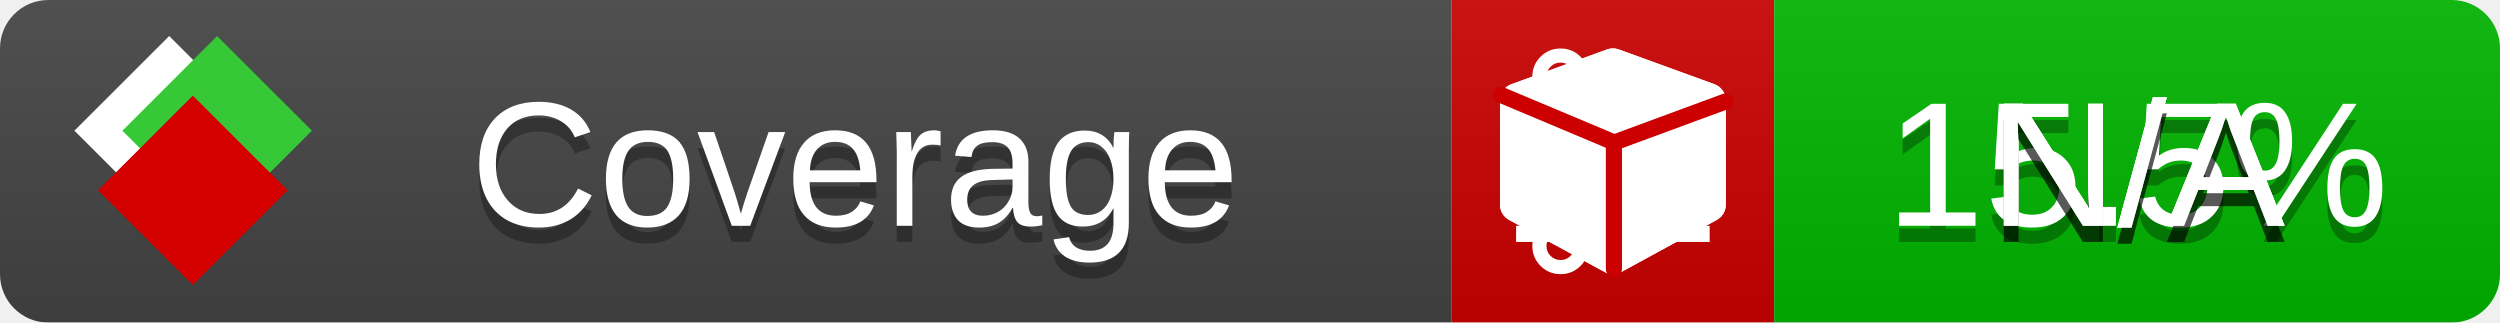
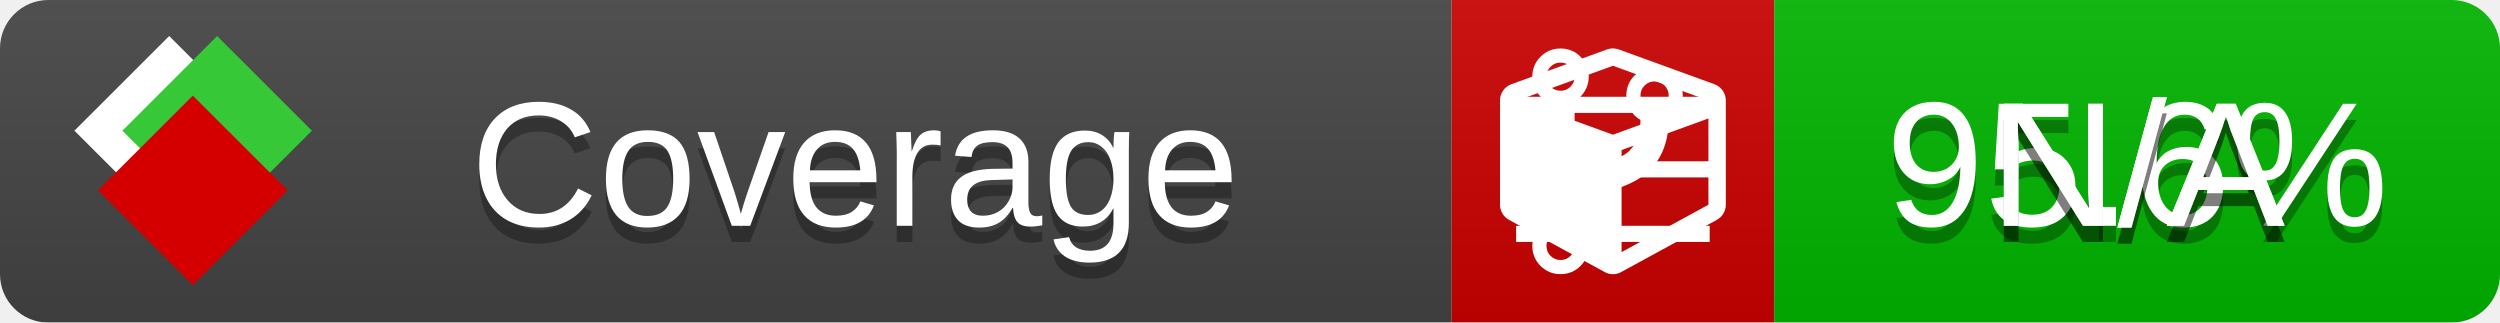
<svg xmlns="http://www.w3.org/2000/svg" xmlns:xlink="http://www.w3.org/1999/xlink" width="155" height="20">
  <style type="text/css">
          
            @keyframes fade1 {
                0% { visibility: visible; opacity: 1; }
-                23% { visibility: visible; opacity: 1; }
-                25% { visibility: hidden; opacity: 0; }
-                48% { visibility: hidden; opacity: 0; }
-                50% { visibility: hidden; opacity: 0; }
-                73% { visibility: hidden; opacity: 0; }
-                75% { visibility: hidden; opacity: 0; }
-                98% { visibility: hidden; opacity: 0; }
+                27% { visibility: visible; opacity: 1; }
+                33% { visibility: hidden; opacity: 0; }
+                60% { visibility: hidden; opacity: 0; }
+                66% { visibility: hidden; opacity: 0; }
+                93% { visibility: hidden; opacity: 0; }
              100% { visibility: visible; opacity: 1; }
            }
            @keyframes fade2 {
                0% { visibility: hidden; opacity: 0; }
-                23% { visibility: hidden; opacity: 0; }
-                25% { visibility: visible; opacity: 1; }
-                48% { visibility: visible; opacity: 1; }
-                50% { visibility: hidden; opacity: 0; }
-                73% { visibility: hidden; opacity: 0; }
-                75% { visibility: hidden; opacity: 0; }
-                98% { visibility: hidden; opacity: 0; }
+                27% { visibility: hidden; opacity: 0; }
+                33% { visibility: visible; opacity: 1; }
+                60% { visibility: visible; opacity: 1; }
+                66% { visibility: hidden; opacity: 0; }
+                93% { visibility: hidden; opacity: 0; }
              100% { visibility: hidden; opacity: 0; }
            }
            @keyframes fade3 {
                0% { visibility: hidden; opacity: 0; }
-                23% { visibility: hidden; opacity: 0; }
-                25% { visibility: hidden; opacity: 0; }
-                48% { visibility: hidden; opacity: 0; }
-                50% { visibility: visible; opacity: 1; }
-                73% { visibility: visible; opacity: 1; }
-                75% { visibility: hidden; opacity: 0; }
-                98% { visibility: hidden; opacity: 0; }
-               100% { visibility: hidden; opacity: 0; }
-             }
-             @keyframes fade4 {
-                 0% { visibility: hidden; opacity: 0; }
-                23% { visibility: hidden; opacity: 0; }
-                25% { visibility: hidden; opacity: 0; }
-                48% { visibility: hidden; opacity: 0; }
-                50% { visibility: hidden; opacity: 0; }
-                73% { visibility: hidden; opacity: 0; }
-                75% { visibility: visible; opacity: 1; }
-                98% { visibility: visible; opacity: 1; }
+                27% { visibility: hidden; opacity: 0; }
+                33% { visibility: hidden; opacity: 0; }
+                60% { visibility: hidden; opacity: 0; }
+                66% { visibility: visible; opacity: 1; }
+                93% { visibility: visible; opacity: 1; }
              100% { visibility: hidden; opacity: 0; }
            }
            .linecoverage {
                animation-duration: 15s;
                animation-name: fade1;
                animation-iteration-count: infinite;
            }
            .branchcoverage {
                animation-duration: 15s;
                animation-name: fade2;
                animation-iteration-count: infinite;
            }
            .methodcoverage {
                animation-duration: 15s;
                animation-name: fade3;
-                 animation-iteration-count: infinite;
-             }
-             .fullmethodcoverage {
-                 animation-duration: 15s;
-                 animation-name: fade4;
                animation-iteration-count: infinite;
            }
          
    </style>
  <defs>
    <linearGradient id="gradient" x2="0" y2="100%">
      <stop offset="0" stop-color="#bbb" stop-opacity=".1" />
      <stop offset="1" stop-opacity=".1" />
    </linearGradient>
    <linearGradient id="c">
      <stop offset="0" stop-color="#d40000" />
      <stop offset="1" stop-color="#ff2a2a" />
    </linearGradient>
    <linearGradient id="a">
      <stop offset="0" stop-color="#e0e0de" />
      <stop offset="1" stop-color="#fff" />
    </linearGradient>
    <linearGradient id="b">
      <stop offset="0" stop-color="#37c837" />
      <stop offset="1" stop-color="#217821" />
    </linearGradient>
    <linearGradient xlink:href="#a" id="e" x1="106.44" x2="69.96" y1="-11.96" y2="-46.84" gradientTransform="matrix(-.8426 -.00045 -.00045 -.8426 -94.27 -75.82)" gradientUnits="userSpaceOnUse" />
    <linearGradient xlink:href="#b" id="f" x1="56.19" x2="77.97" y1="-23.45" y2="10.62" gradientTransform="matrix(.8426 .00045 .00045 .8426 94.27 75.82)" gradientUnits="userSpaceOnUse" />
    <linearGradient xlink:href="#c" id="g" x1="79.98" x2="132.9" y1="10.79" y2="10.79" gradientTransform="matrix(.8426 .00045 .00045 .8426 94.27 75.82)" gradientUnits="userSpaceOnUse" />
    <mask id="mask">
      <rect width="155" height="20" rx="3" fill="#fff" />
    </mask>
    <g id="icon" transform="matrix(.04486 0 0 .04481 -.48 -.63)">
      <rect width="52.92" height="52.92" x="-109.72" y="-27.13" fill="url(#e)" transform="rotate(-135)" />
      <rect width="52.92" height="52.92" x="70.19" y="-39.18" fill="url(#f)" transform="rotate(45)" />
      <rect width="52.92" height="52.92" x="80.05" y="-15.74" fill="url(#g)" transform="rotate(45)" />
    </g>
  </defs>
  <g mask="url(#mask)">
    <rect x="0" y="0" width="90" height="20" fill="#444" />
    <rect x="90" y="0" width="20" height="20" fill="#c00" />
    <rect x="110" y="0" width="45" height="20" fill="#00B600" />
    <rect x="0" y="0" width="155" height="20" fill="url(#gradient)" />
  </g>
  <g>
    <path class="linecoverage" stroke="#fff" d="M94 6.5 h12 M94 10.5 h12 M94 14.5 h12" />
    <path class="branchcoverage" fill="#fff" d="m 97.628,15.247 q 0,-0.364 -0.255,-0.619 -0.255,-0.255 -0.619,-0.255 -0.364,0 -0.619,0.255 -0.255,0.255 -0.255,0.619 0,0.364 0.255,0.619 0.255,0.255 0.619,0.255 0.364,0 0.619,-0.255 0.255,-0.255 0.255,-0.619 z m 0,-10.493 q 0,-0.364 -0.255,-0.619 -0.255,-0.255 -0.619,-0.255 -0.364,0 -0.619,0.255 -0.255,0.255 -0.255,0.619 0,0.364 0.255,0.619 0.255,0.255 0.619,0.255 0.364,0 0.619,-0.255 0.255,-0.255 0.255,-0.619 z m 5.83,1.166 q 0,-0.364 -0.255,-0.619 -0.255,-0.255 -0.619,-0.255 -0.364,0 -0.619,0.255 -0.255,0.255 -0.255,0.619 0,0.364 0.255,0.619 0.255,0.255 0.619,0.255 0.364,0 0.619,-0.255 0.255,-0.255 0.255,-0.619 z m 0.874,0 q 0,0.474 -0.237,0.879 -0.237,0.405 -0.638,0.633 -0.018,2.614 -2.059,3.771 -0.619,0.346 -1.849,0.738 -1.166,0.364 -1.544,0.647 -0.378,0.282 -0.378,0.911 l 0,0.237 q 0.401,0.228 0.638,0.633 0.237,0.405 0.237,0.879 0,0.729 -0.51,1.239 -0.51,0.51 -1.239,0.51 -0.729,0 -1.239,-0.51 -0.51,-0.51 -0.51,-1.239 0,-0.474 0.237,-0.879 0.237,-0.405 0.638,-0.633 l 0,-7.469 q -0.401,-0.228 -0.638,-0.633 -0.237,-0.405 -0.237,-0.879 0,-0.729 0.51,-1.239 0.51,-0.51 1.239,-0.51 0.729,0 1.239,0.51 0.51,0.51 0.51,1.239 0,0.474 -0.237,0.879 -0.237,0.405 -0.638,0.633 l 0,4.527 q 0.492,-0.237 1.403,-0.519 0.501,-0.155 0.797,-0.269 0.296,-0.114 0.642,-0.282 0.346,-0.169 0.537,-0.36 0.191,-0.191 0.369,-0.465 0.178,-0.273 0.255,-0.633 0.077,-0.36 0.077,-0.833 -0.401,-0.228 -0.638,-0.633 -0.237,-0.405 -0.237,-0.879 0,-0.729 0.51,-1.239 0.51,-0.51 1.239,-0.51 0.729,0 1.239,0.51 0.51,0.51 0.51,1.239 z" />
    <path class="methodcoverage" fill="#fff" d="m 100.538,15.629 5.385,-2.936 v -5.351 l -5.385,1.96 z M 100,8.351 105.873,6.214 100,4.077 94.127,6.214 Z m 7,-2.12 v 6.462 q 0,0.294 -0.151,0.547 -0.151,0.252 -0.412,0.395 l -5.923,3.231 q -0.236,0.135 -0.513,0.135 -0.278,0 -0.513,-0.135 l -5.923,-3.231 Q 93.303,13.492 93.151,13.239 93,12.987 93,12.692 v -6.462 q 0,-0.337 0.194,-0.614 0.194,-0.278 0.513,-0.395 l 5.923,-2.154 q 0.185,-0.067 0.37,-0.067 0.185,0 0.37,0.067 l 5.923,2.154 q 0.32,0.118 0.513,0.395 Q 107,5.894 107,6.231 Z" />
-     <path class="fullmethodcoverage" fill="#fff" d="m 107,6.231 v 6.462 c 0,0.196 -0.051,0.379 -0.151,0.547 -0.101,0.168 -0.238,0.3 -0.412,0.395 l -5.923,3.231 c -0.157,0.09 -0.328,0.135 -0.513,0.135 -0.185,0 -0.356,-0.045 -0.513,-0.135 l -5.923,-3.231 C 93.39,13.539 93.252,13.407 93.151,13.239 93.05,13.071 93,12.889 93,12.692 v -6.462 c 0,-0.224 0.065,-0.429 0.194,-0.614 0.129,-0.185 0.3,-0.317 0.513,-0.395 l 5.923,-2.154 c 0.123,-0.045 0.247,-0.067 0.37,-0.067 0.123,0 0.247,0.022 0.37,0.067 l 5.923,2.154 c 0.213,0.079 0.384,0.21 0.513,0.395 0.129,0.185 0.194,0.39 0.194,0.614 z" />
-     <path class="fullmethodcoverage" style="fill:none;stroke:#cc0000;stroke-width:1;stroke-linecap:round;stroke-dasharray:none;stroke-opacity:1" d="m 100.064,16.677 -0.002,-7.833 6.906,-2.547" />
-     <path class="fullmethodcoverage" style="fill:none;stroke:#cc0000;stroke-width:1;stroke-linecap:round;stroke-dasharray:none;stroke-opacity:1" d="M 99.914,8.765 93.052,5.882" />
  </g>
  <g fill="#fff" text-anchor="middle" font-family="Verdana,Arial,Geneva,sans-serif" font-size="11">
    <a xlink:href="https://github.com/danielpalme/ReportGenerator" target="_top">
      <use xlink:href="#icon" transform="translate(3,1) scale(3.5)" />
    </a>
    <text x="53" y="15" fill="#010101" fill-opacity=".3">Coverage</text>
    <text x="53" y="14" fill="#fff">Coverage</text>
-     <text class="linecoverage" x="132.5" y="15" fill="#010101" fill-opacity=".3">15.5%</text>
-     <text class="linecoverage" x="132.5" y="14">15.5%</text>
+     <text class="linecoverage" x="132.5" y="15" fill="#010101" fill-opacity=".3">95.6%</text>
+     <text class="linecoverage" x="132.5" y="14">95.6%</text>
    <text class="branchcoverage" x="132.5" y="15" fill="#010101" fill-opacity=".3">N/A</text>
    <text class="branchcoverage" x="132.5" y="14">N/A</text>
    <text class="methodcoverage" x="132.5" y="15" fill="#010101" fill-opacity=".3">N/A</text>
    <text class="methodcoverage" x="132.5" y="14">N/A</text>
-     <text class="fullmethodcoverage" x="132.5" y="15" fill="#010101" fill-opacity=".3">N/A</text>
-     <text class="fullmethodcoverage" x="132.5" y="14">N/A</text>
  </g>
  <g>
    <rect class="linecoverage" x="90" y="0" width="65" height="20" fill-opacity="0" />
    <rect class="branchcoverage" x="90" y="0" width="65" height="20" fill-opacity="0" />
    <rect class="methodcoverage" x="90" y="0" width="65" height="20" fill-opacity="0" />
-     <rect class="fullmethodcoverage" x="90" y="0" width="65" height="20" fill-opacity="0" />
  </g>
</svg>
